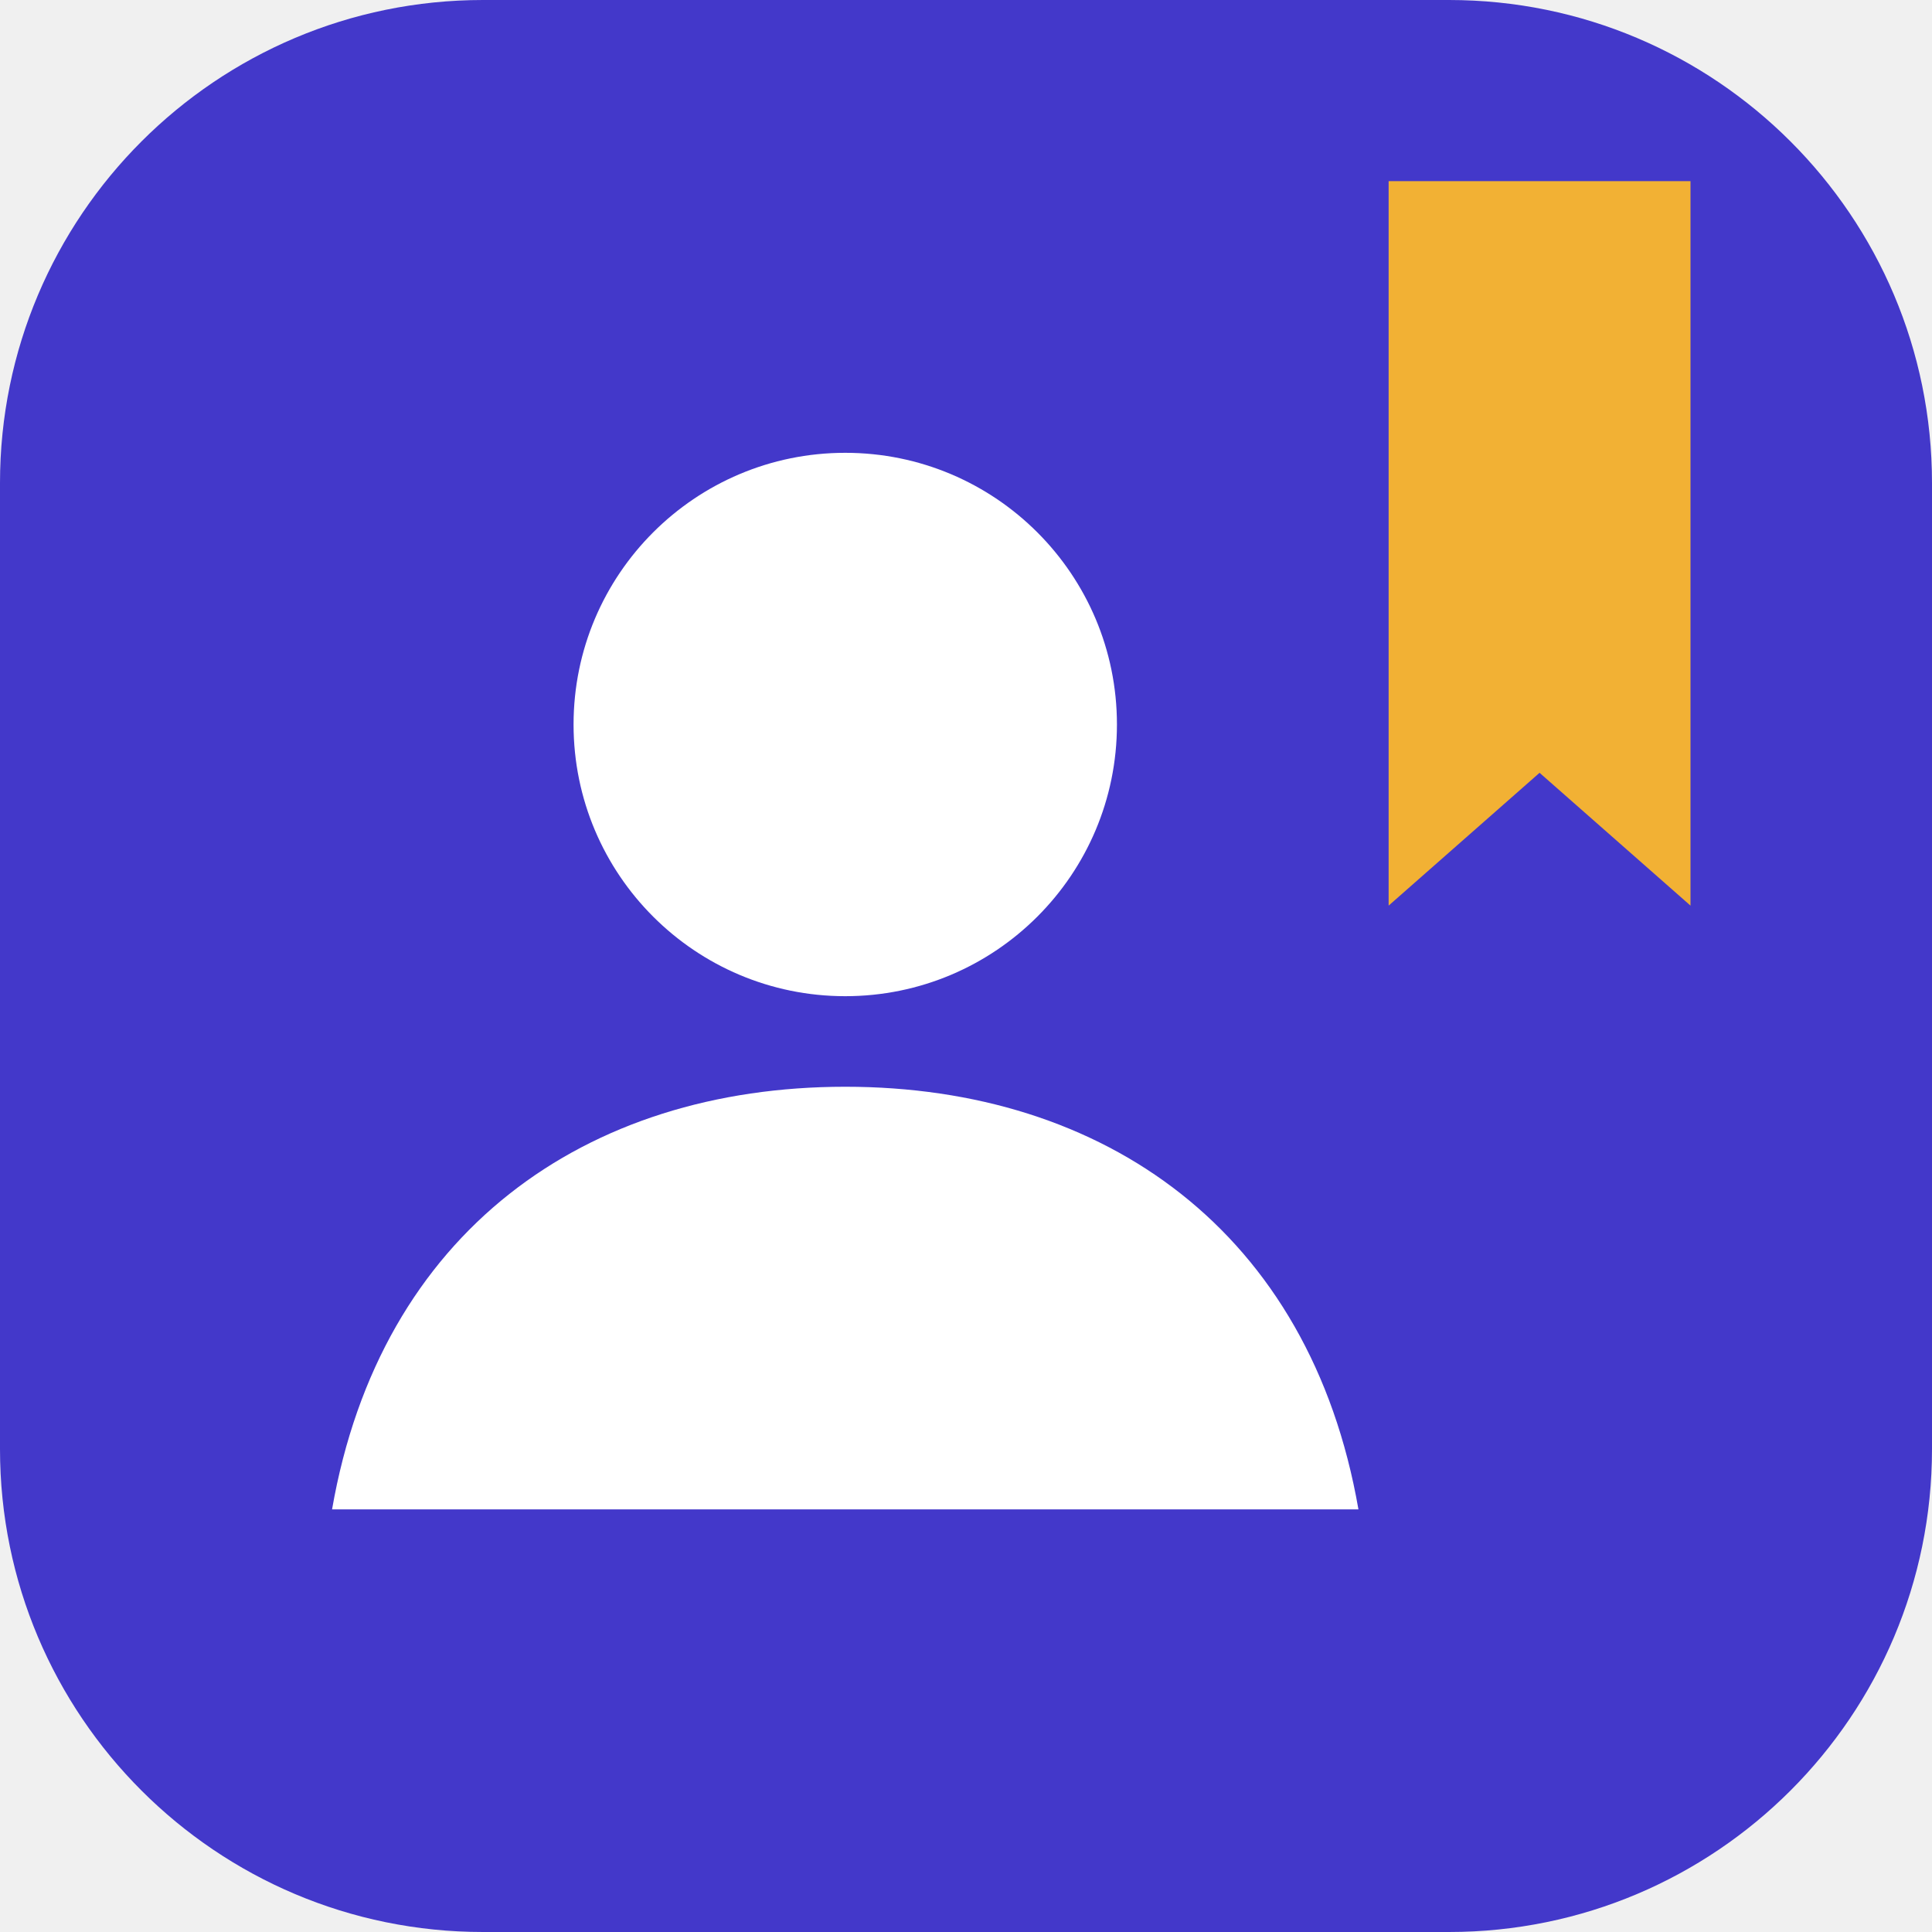
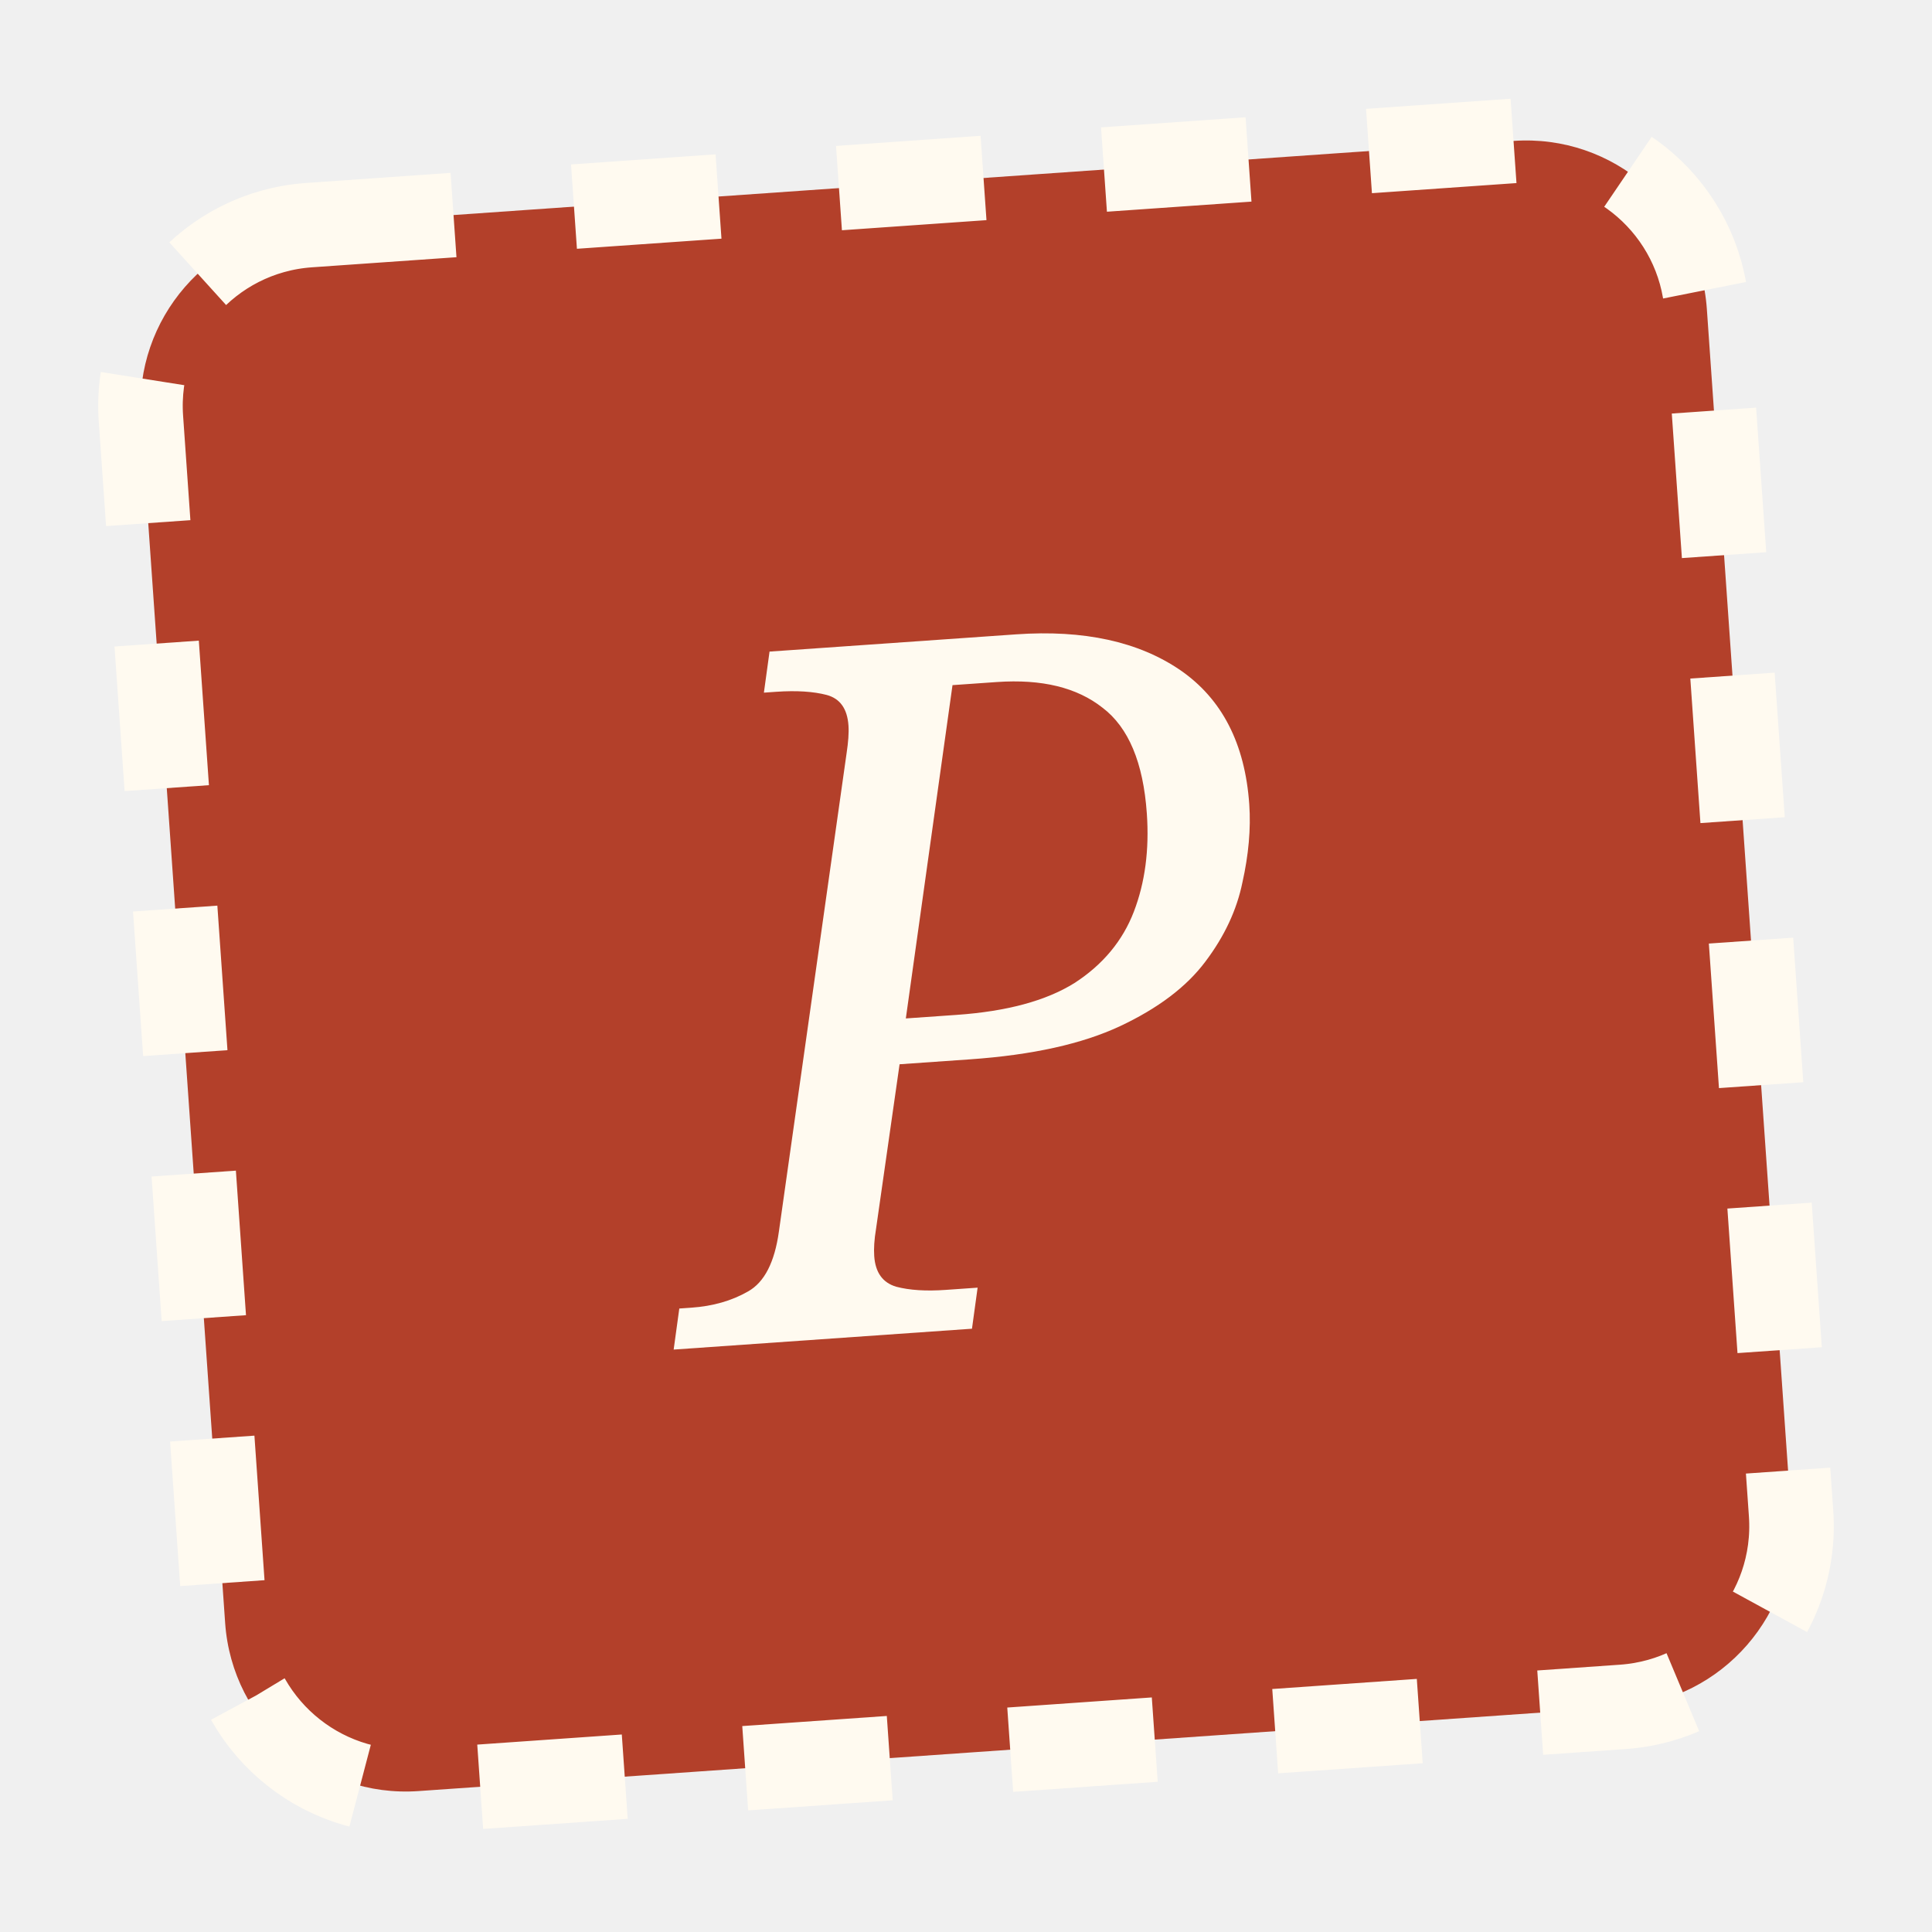
<svg xmlns="http://www.w3.org/2000/svg" viewBox="0 0 32 32">
-   <rect width="32" height="32" rx="8" fill="#4338ca" />
-   <circle cx="14" cy="12" r="4.5" fill="#fff" />
-   <path d="M5.5 25c.8-4.6 4.2-7 8.5-7s7.700 2.400 8.500 7z" fill="#fff" />
-   <path d="M23 3h5v12l-2.500-2.200L23 15z" fill="#f2b134" />
+   <rect x="3" y="3" width="26" height="26" rx="3" fill="#b3402a" transform="rotate(-4 16 16)" />
+   <rect x="3" y="3" width="26" height="26" rx="3" fill="none" stroke="#fffaf0" stroke-width="1.4" stroke-dasharray="2.4 2" transform="rotate(-4 16 16)" />
+   <text x="16" y="22" text-anchor="middle" font-family="Georgia, serif" font-style="italic" font-size="16" fill="#fffaf0" transform="rotate(-4 16 16)">P</text>
</svg>
